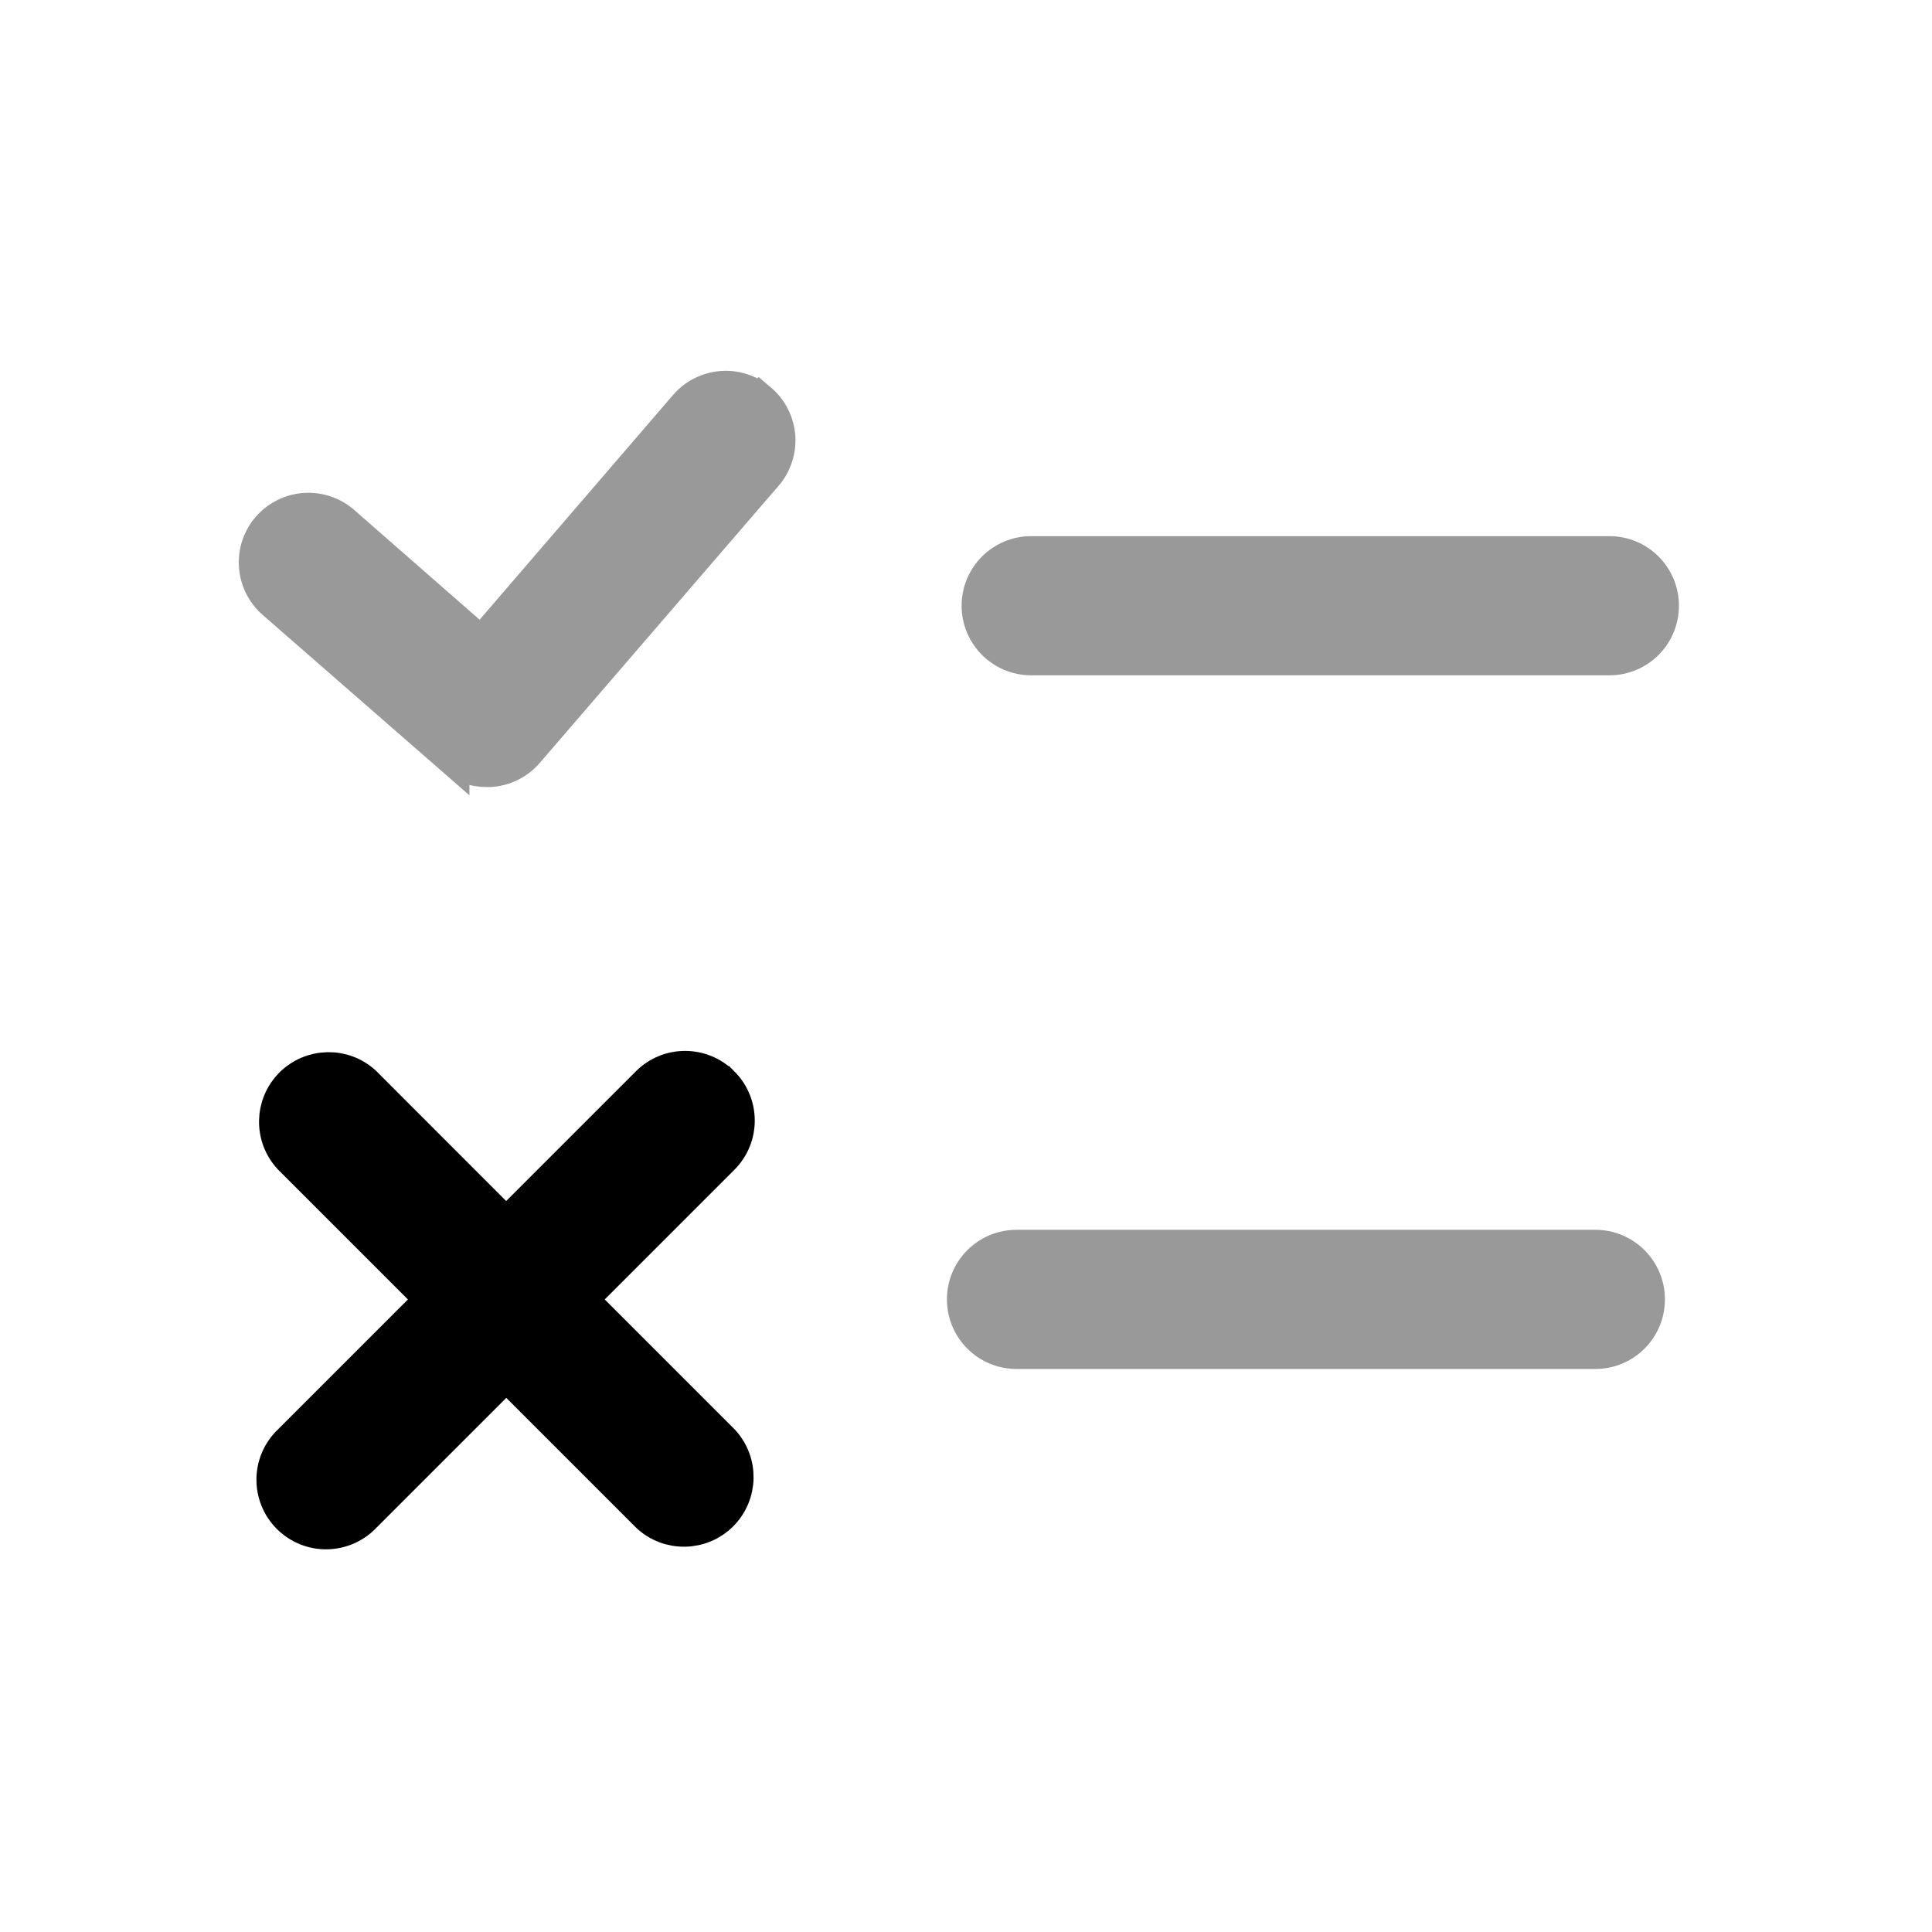
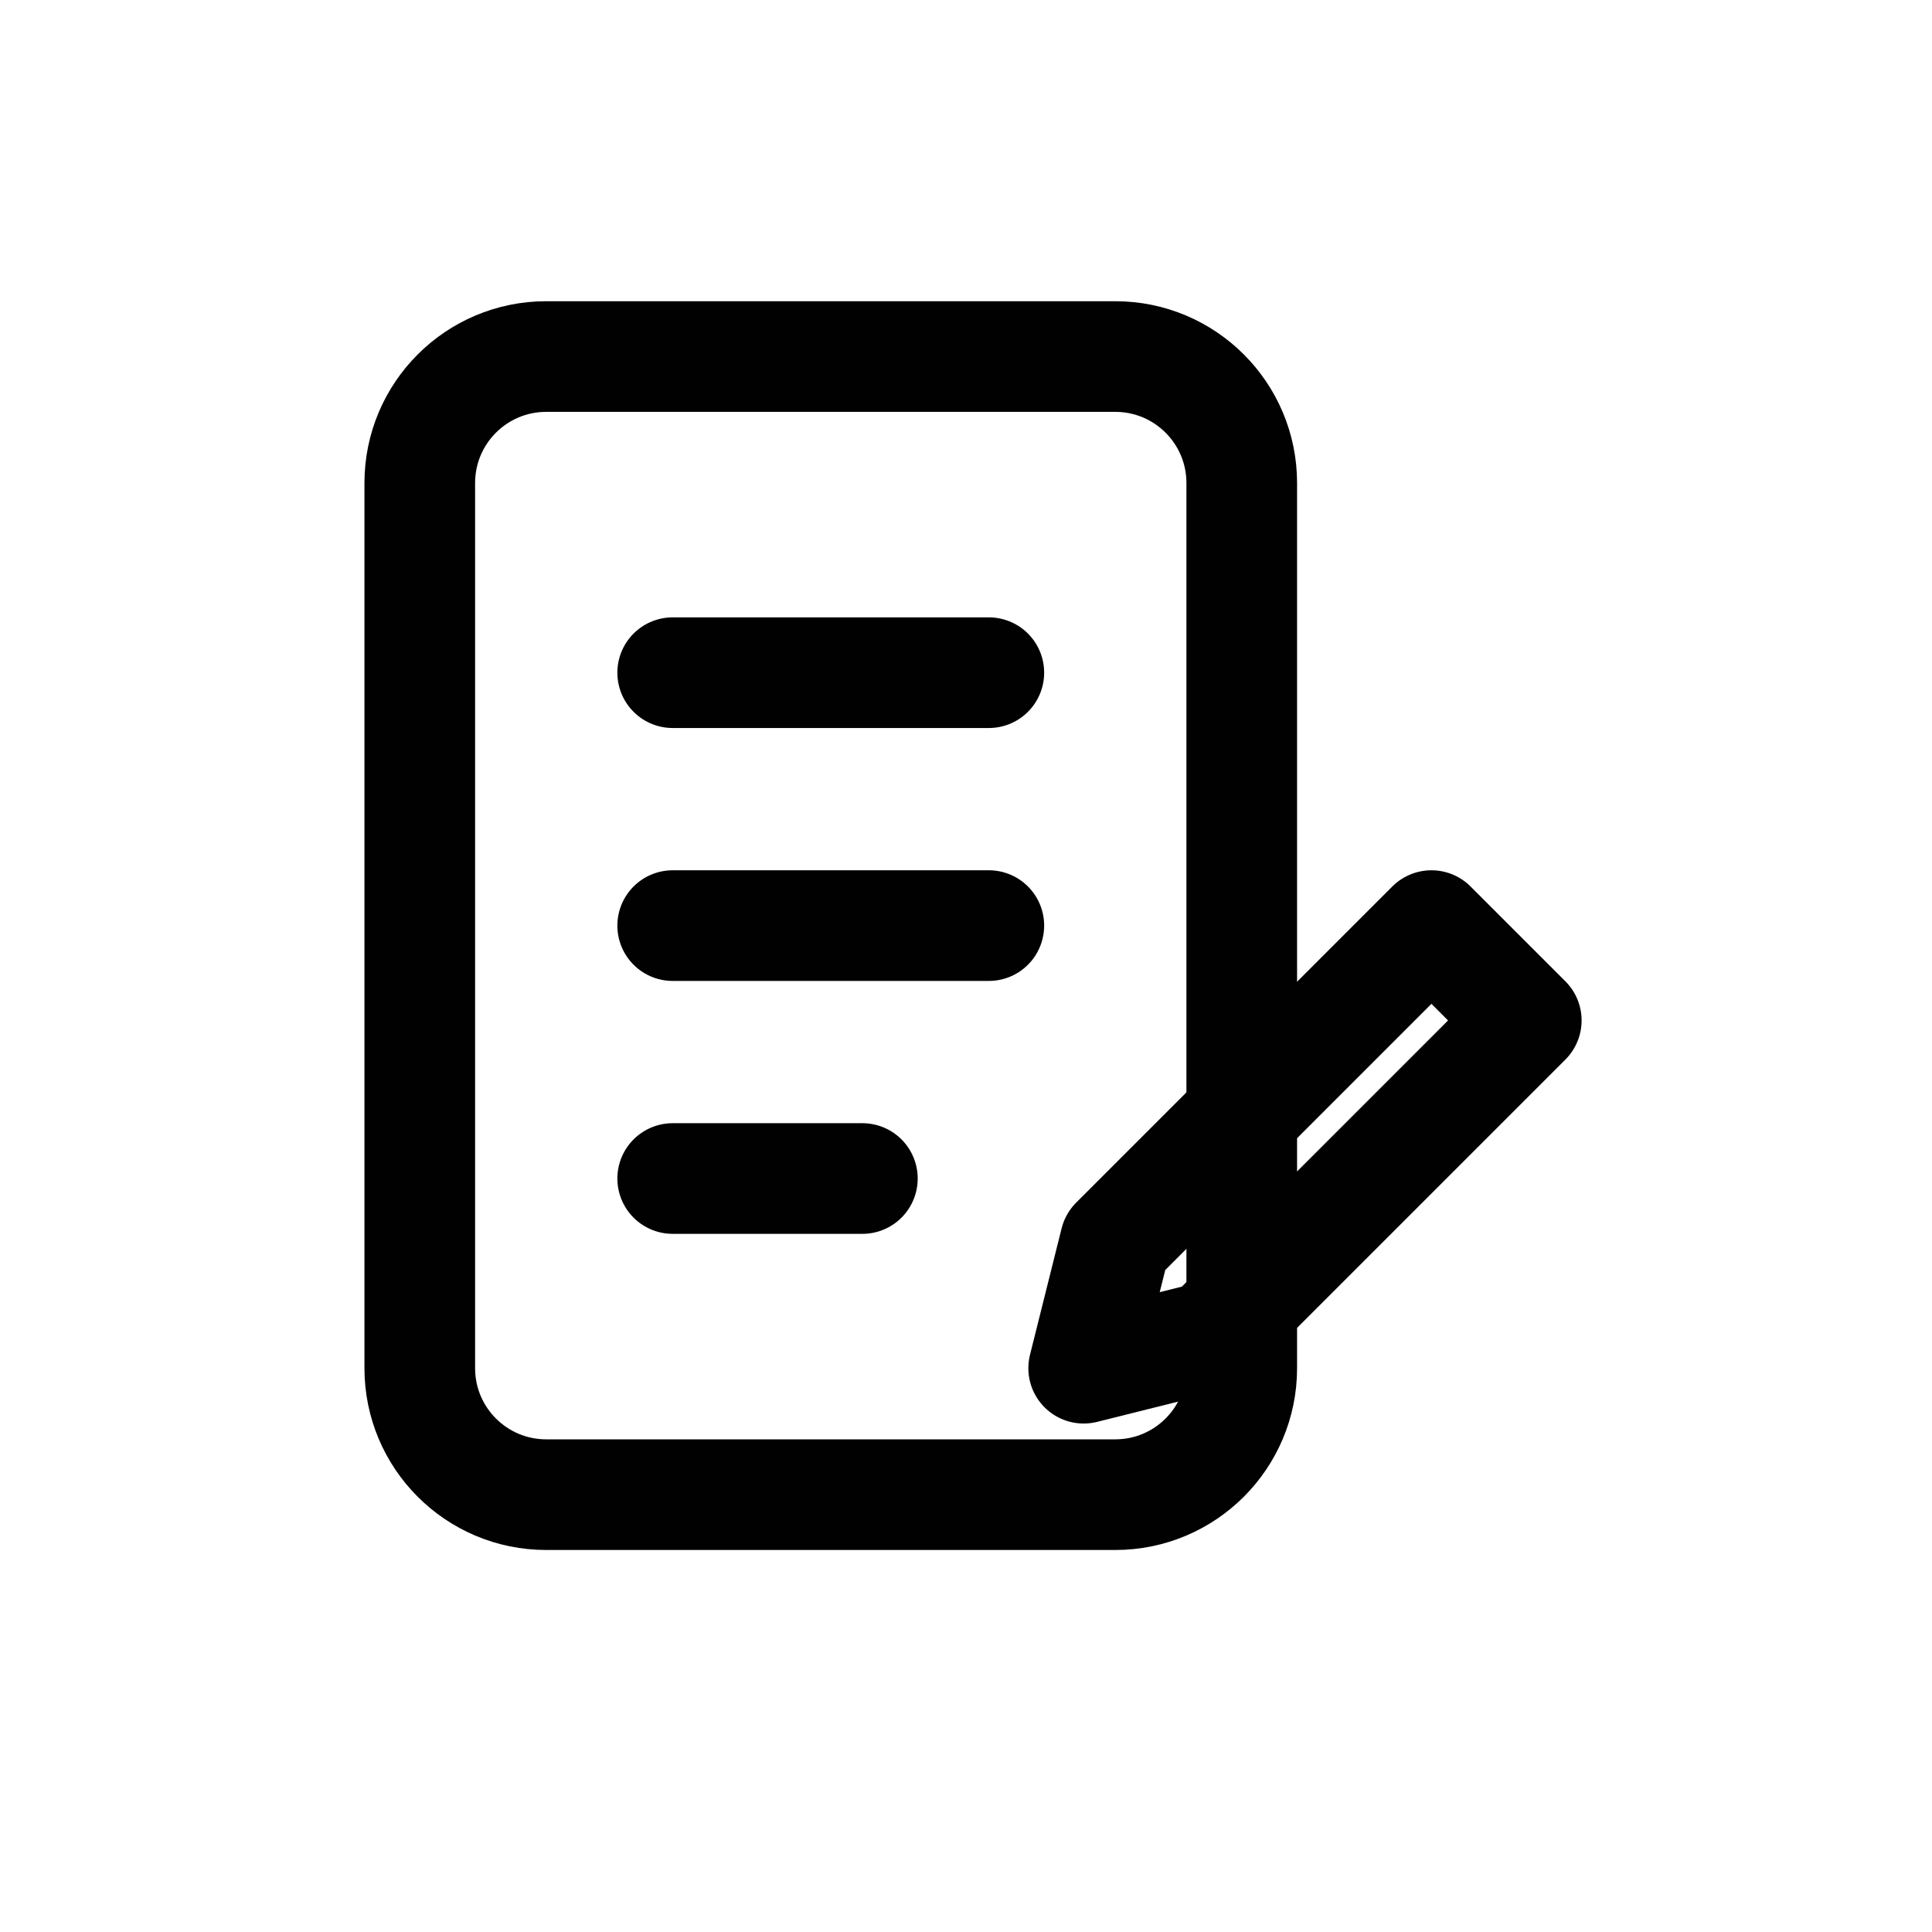
- <svg xmlns="http://www.w3.org/2000/svg" width="55pt" height="55pt" version="1.1" viewBox="0 0 55 55" id="svg2">
-   <defs id="defs16" />
-   <path style="fill:#999999;stroke:#999999" id="path6" d="m 29.356,18.725 16.459,0 c 0.82,0 1.481,-0.663 1.481,-1.481 0,-0.818 -0.661,-1.481 -1.481,-1.481 l -16.459,0 c -0.818,0 -1.481,0.663 -1.481,1.481 0,0.818 0.663,1.481 1.481,1.481 z" />
-   <path style="fill:#999999;stroke:#999999" id="path8" d="m 21.625,11.415 c -0.619,-0.534 -1.554,-0.463 -2.088,0.158 l -5.833,6.777 -3.949,-3.456 c -0.617,-0.538 -1.552,-0.474 -2.092,0.141 -0.538,0.617 -0.474,1.552 0.141,2.092 l 5.06,4.414 0,-0.002 c 0.274,0.239 0.625,0.368 0.987,0.366 l 0.104,0 c 0.391,-0.025 0.756,-0.202 1.016,-0.494 l 6.807,-7.899 0.002,0 c 0.258,-0.299 0.39,-0.688 0.361,-1.082 -0.029,-0.393 -0.214,-0.76 -0.515,-1.016 z" />
-   <path style="fill:#999999;stroke:#999999" id="path10" d="m 28.938,38.472 16.478,0 c 0.818,0 1.481,-0.663 1.481,-1.481 0,-0.818 -0.663,-1.481 -1.481,-1.481 l -16.478,0 c -0.818,0 -1.481,0.663 -1.481,1.481 0,0.818 0.663,1.481 1.481,1.481 z" />
-   <path style="fill:#000000;stroke:#000000" id="path12" d="m 20.549,30.85 c -0.579,-0.577 -1.514,-0.577 -2.092,0 l -4.048,4.048 -4.044,-4.048 c -0.584,-0.544 -1.493,-0.526 -2.058,0.037 -0.563,0.565 -0.579,1.473 -0.035,2.058 l 4.048,4.048 -4.048,4.048 c -0.295,0.274 -0.465,0.656 -0.472,1.059 -0.006,0.401 0.15,0.789 0.434,1.072 0.283,0.283 0.671,0.442 1.074,0.434 0.401,-0.008 0.783,-0.177 1.057,-0.471 l 4.048,-4.048 4.048,4.048 c 0.584,0.544 1.495,0.526 2.058,-0.037 0.563,-0.565 0.58,-1.473 0.037,-2.058 l -4.048,-4.048 4.048,-4.048 c 0.577,-0.58 0.573,-1.518 -0.006,-2.094 z" />
+ <svg xmlns="http://www.w3.org/2000/svg" enable-background="new 0 0 55 55" height="55px" version="1.1" viewBox="0 0 55 55" width="55px" xml:space="preserve">
+   <g id="activity-exerciser" transform="translate(4.75 4.75) scale(1.8)" fill="none" stroke="#010101" stroke-width="1.75" stroke-linecap="round" stroke-linejoin="round">
+     <rect x="4" y="3" width="13" height="18" rx="2" />
+     <path d="M8 8h5M8 12h5M8 16h3" />
+     <path d="M15 17l5-5 1.5 1.5-5 5-2 .5z" />
+   </g>
</svg>
